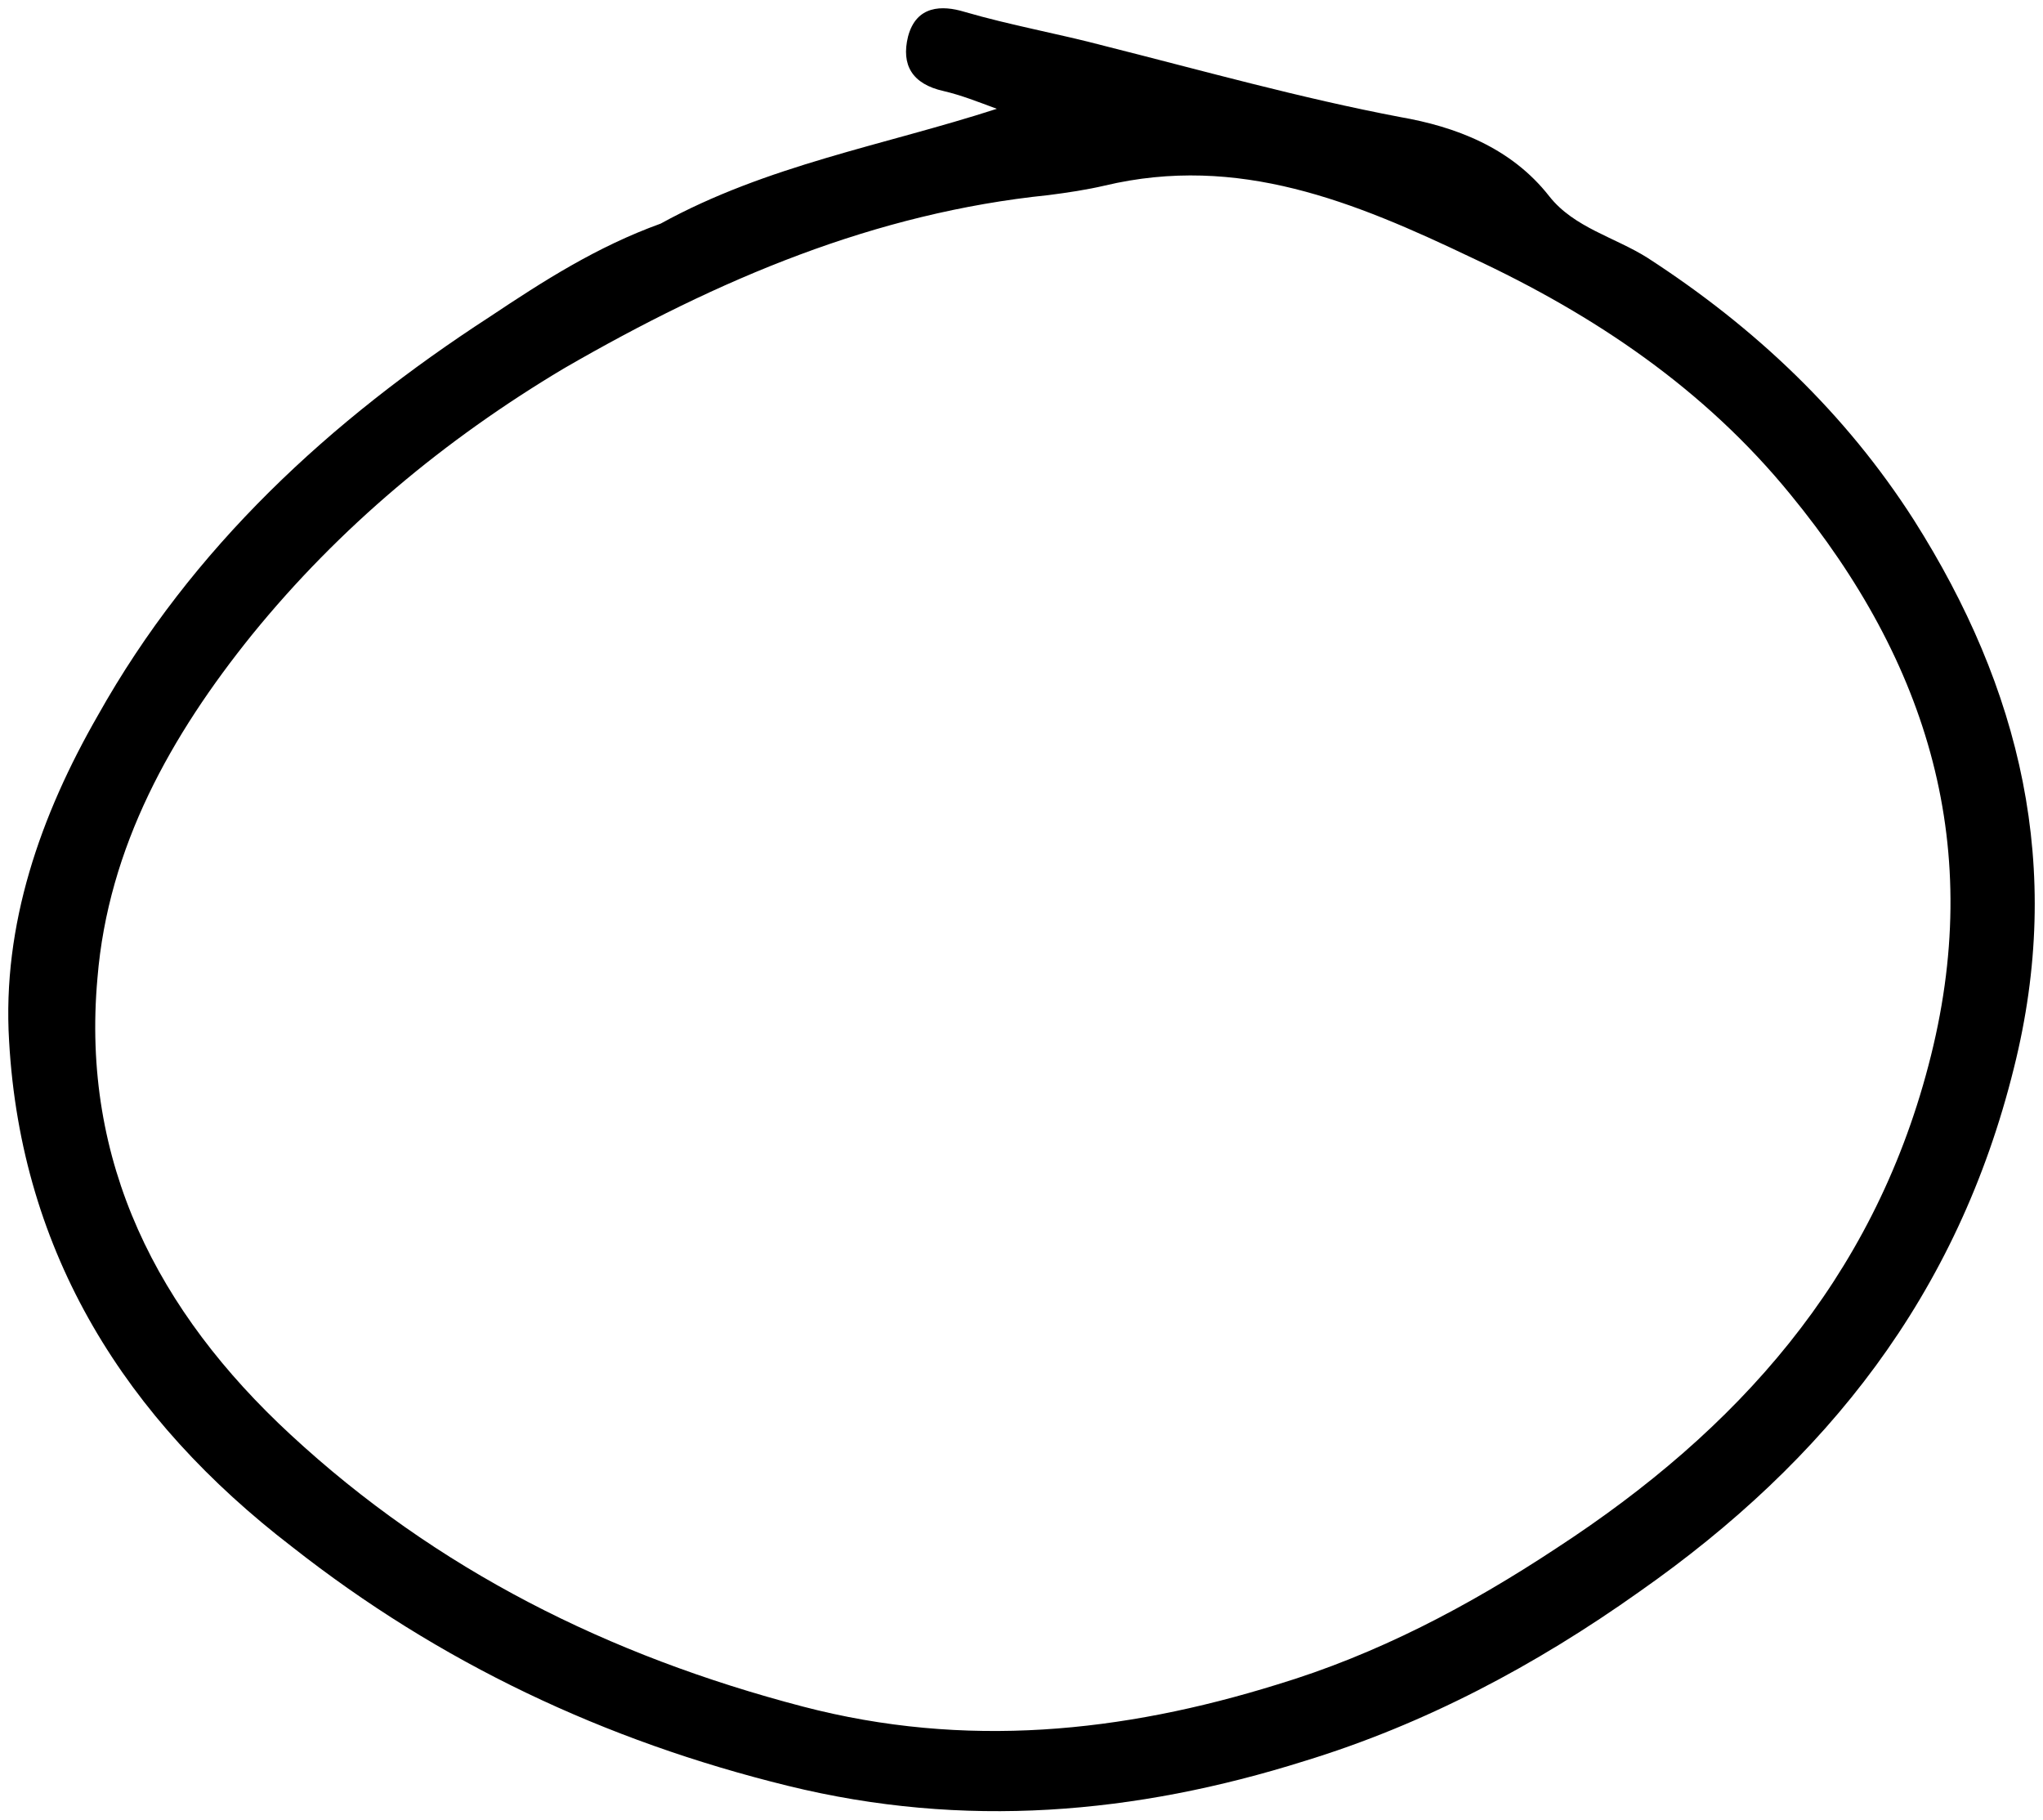
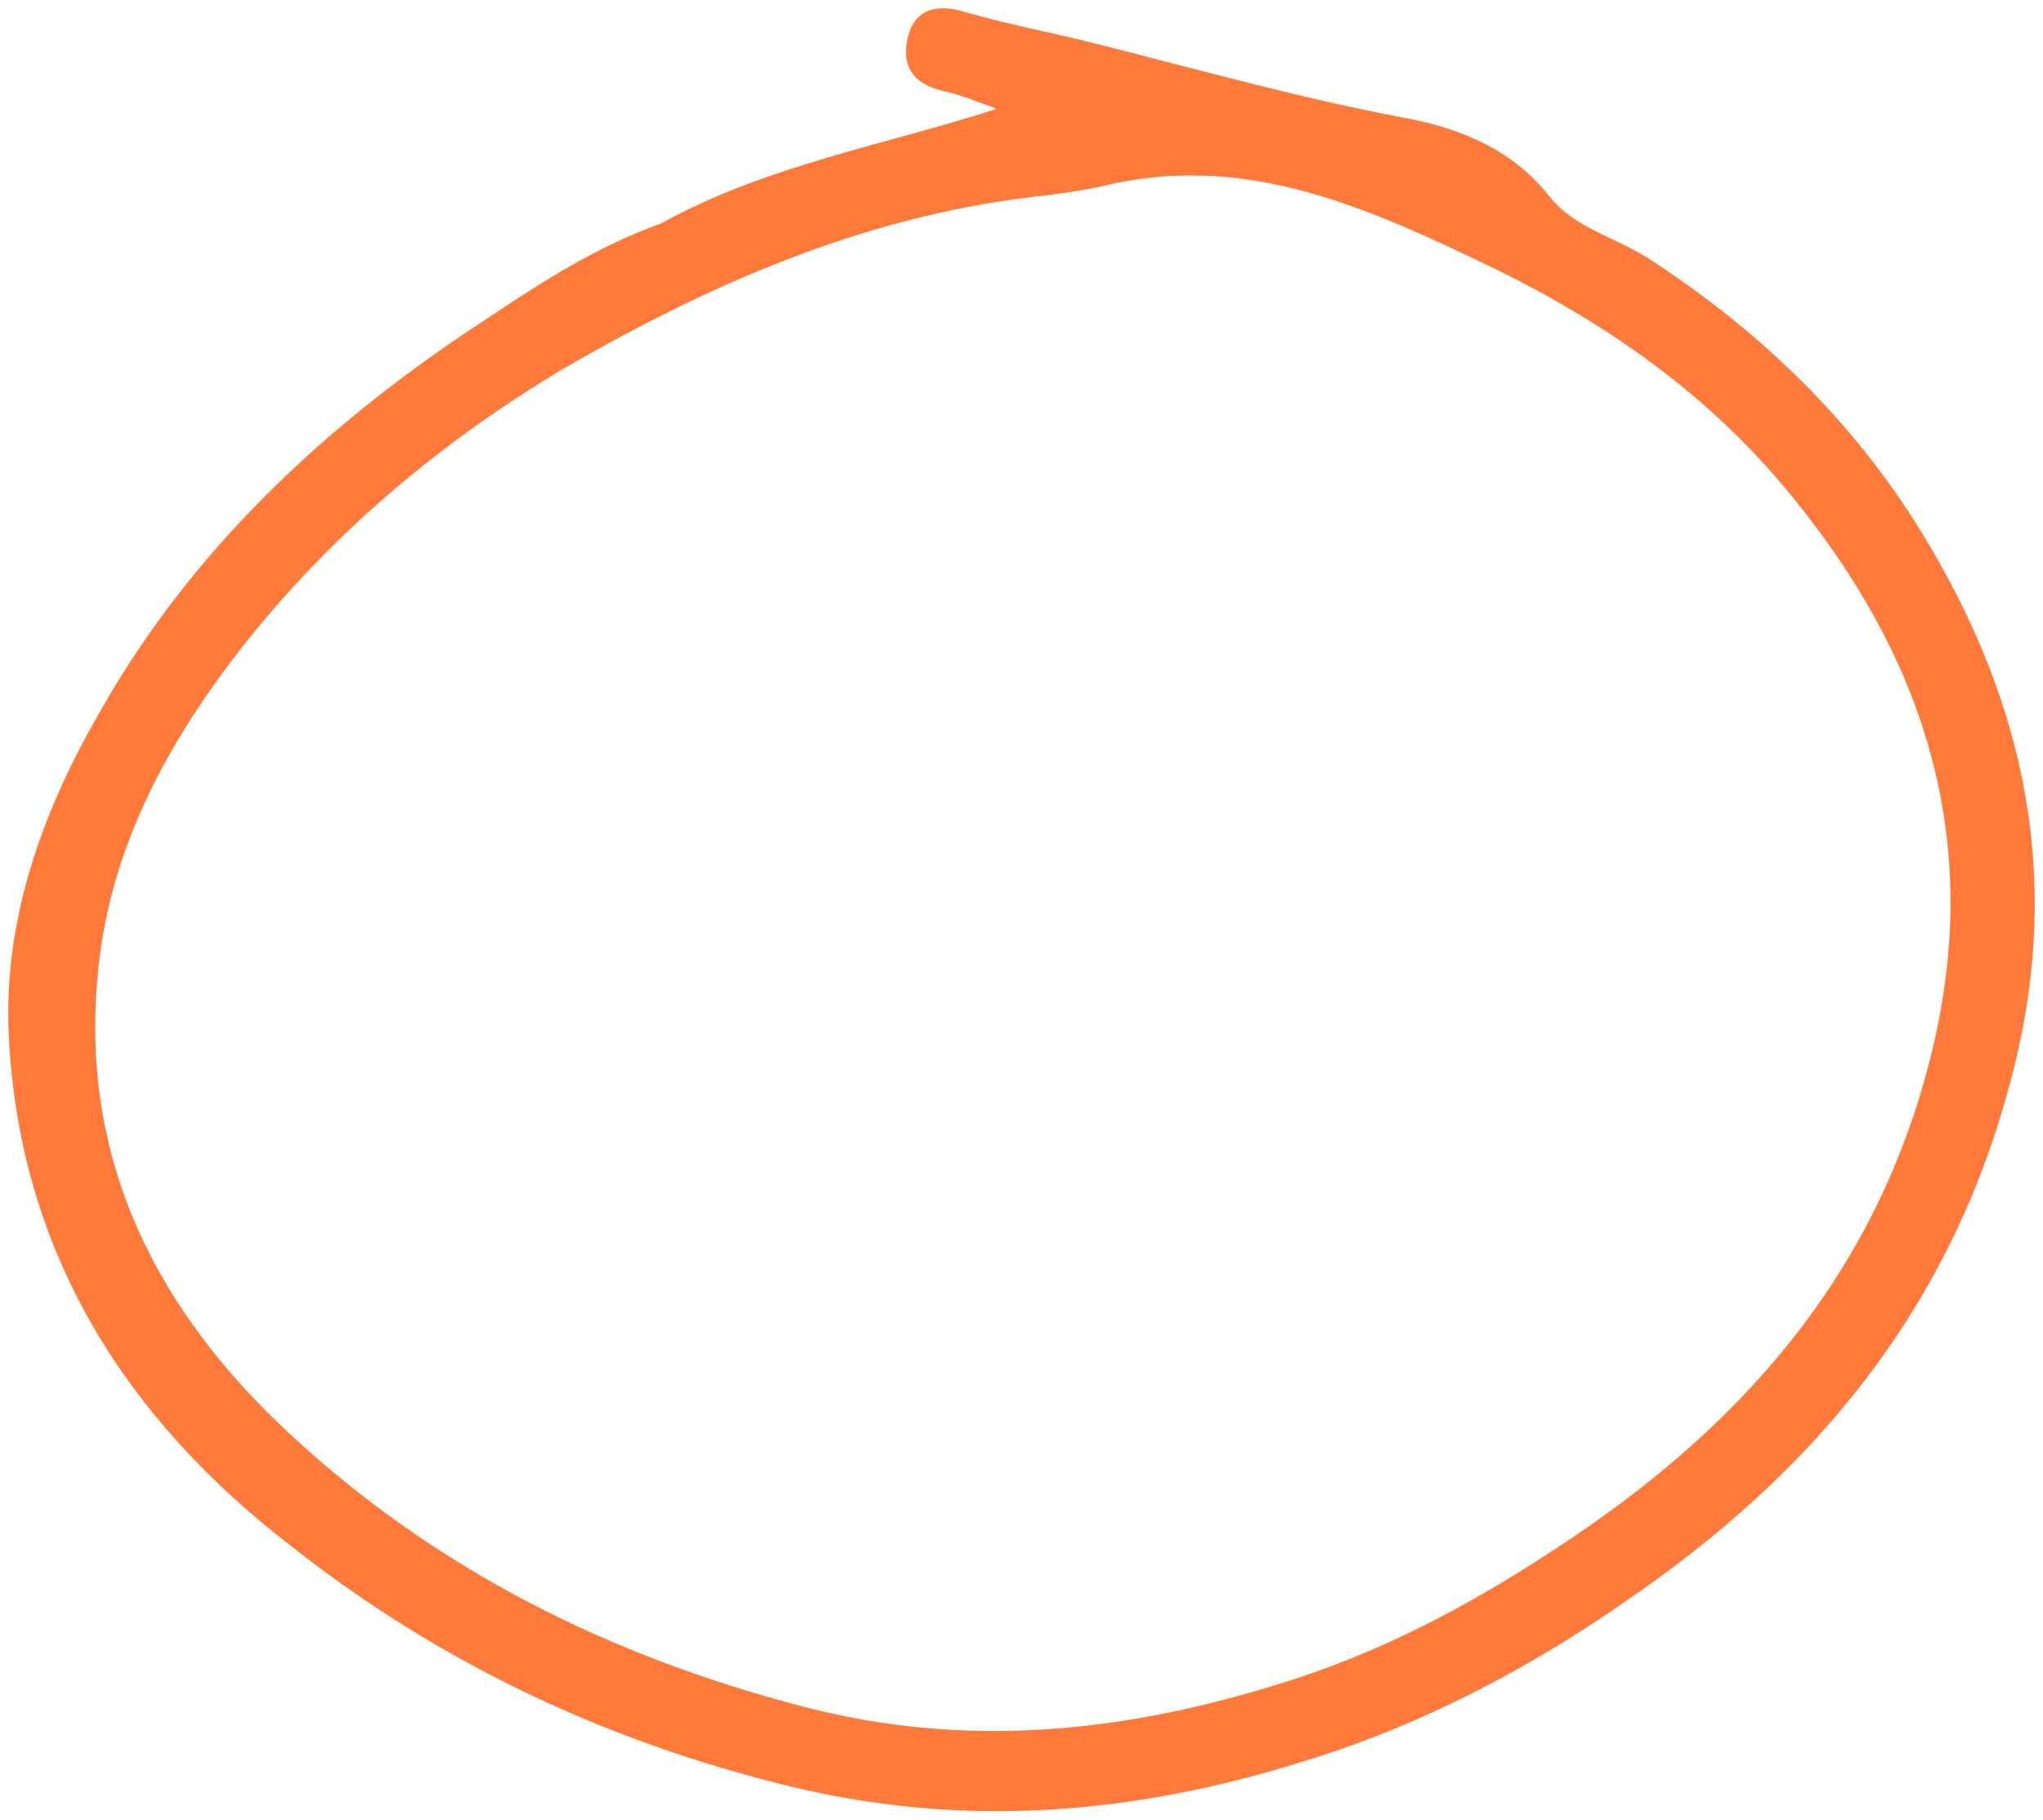
- <svg xmlns="http://www.w3.org/2000/svg" fill="currentColor" aria-hidden="true" viewBox="-0.2 16.452 494.752 440.587">
+ <svg xmlns="http://www.w3.org/2000/svg" color="#FF7A3A" fill="currentColor" aria-hidden="true" viewBox="-0.2 16.452 494.752 440.587">
  <path d="M159.8 70.6c25.8-14.2 53.9-18.9 81.4-27.8-4.6-1.7-8.6-3.3-12.9-4.3-7.6-1.7-10.3-6.3-8.6-13.2 2-7.6 8.3-7.6 13.6-6 11.3 3.3 22.8 5.3 34.1 8.3 23.8 6 47.3 12.6 71.5 17.2 13.2 2.3 26.8 7.3 36.1 19.2 6 7.6 15.9 9.9 23.8 14.9 26.1 16.9 48 37.7 64.5 63.5 25.8 40.7 36.4 84.1 24.2 132.7-13.6 54.9-45.3 95-90.7 126.8-25.2 17.9-52 32.1-81.1 41-41 12.9-82.4 16.5-125.1 6-44.4-10.9-84.4-29.8-120.1-57.9C30.4 360.2 4.9 320.2 2 268.5c-1.7-28.1 7.6-54.6 21.5-78.8 22.8-40.7 56.3-71.5 95-96.6 12.9-8.6 25.8-16.9 41.3-22.5m-23.5 35.1c-28.8 17.2-54.3 38.4-75.5 64.5-19.5 24.2-34.8 51.3-37.4 83.1-4 44.7 14.6 80.8 46.7 110.5 35.4 32.8 77.1 53.6 124.1 65.9 39.4 10.3 77.4 6.3 114.8-5.3 24.2-7.3 46.3-18.9 67.8-33.1 43.7-28.5 76.4-64.9 90-116.8 13.9-52.6 0-97.6-33.4-138.3-20.8-25.5-47.3-43.4-77.1-57.3-28.5-13.6-56.6-25.2-89-17.5-4.3 1-8.9 1.7-13.6 2.3-41.9 4.3-79.7 20.2-117.4 42" />
</svg>
